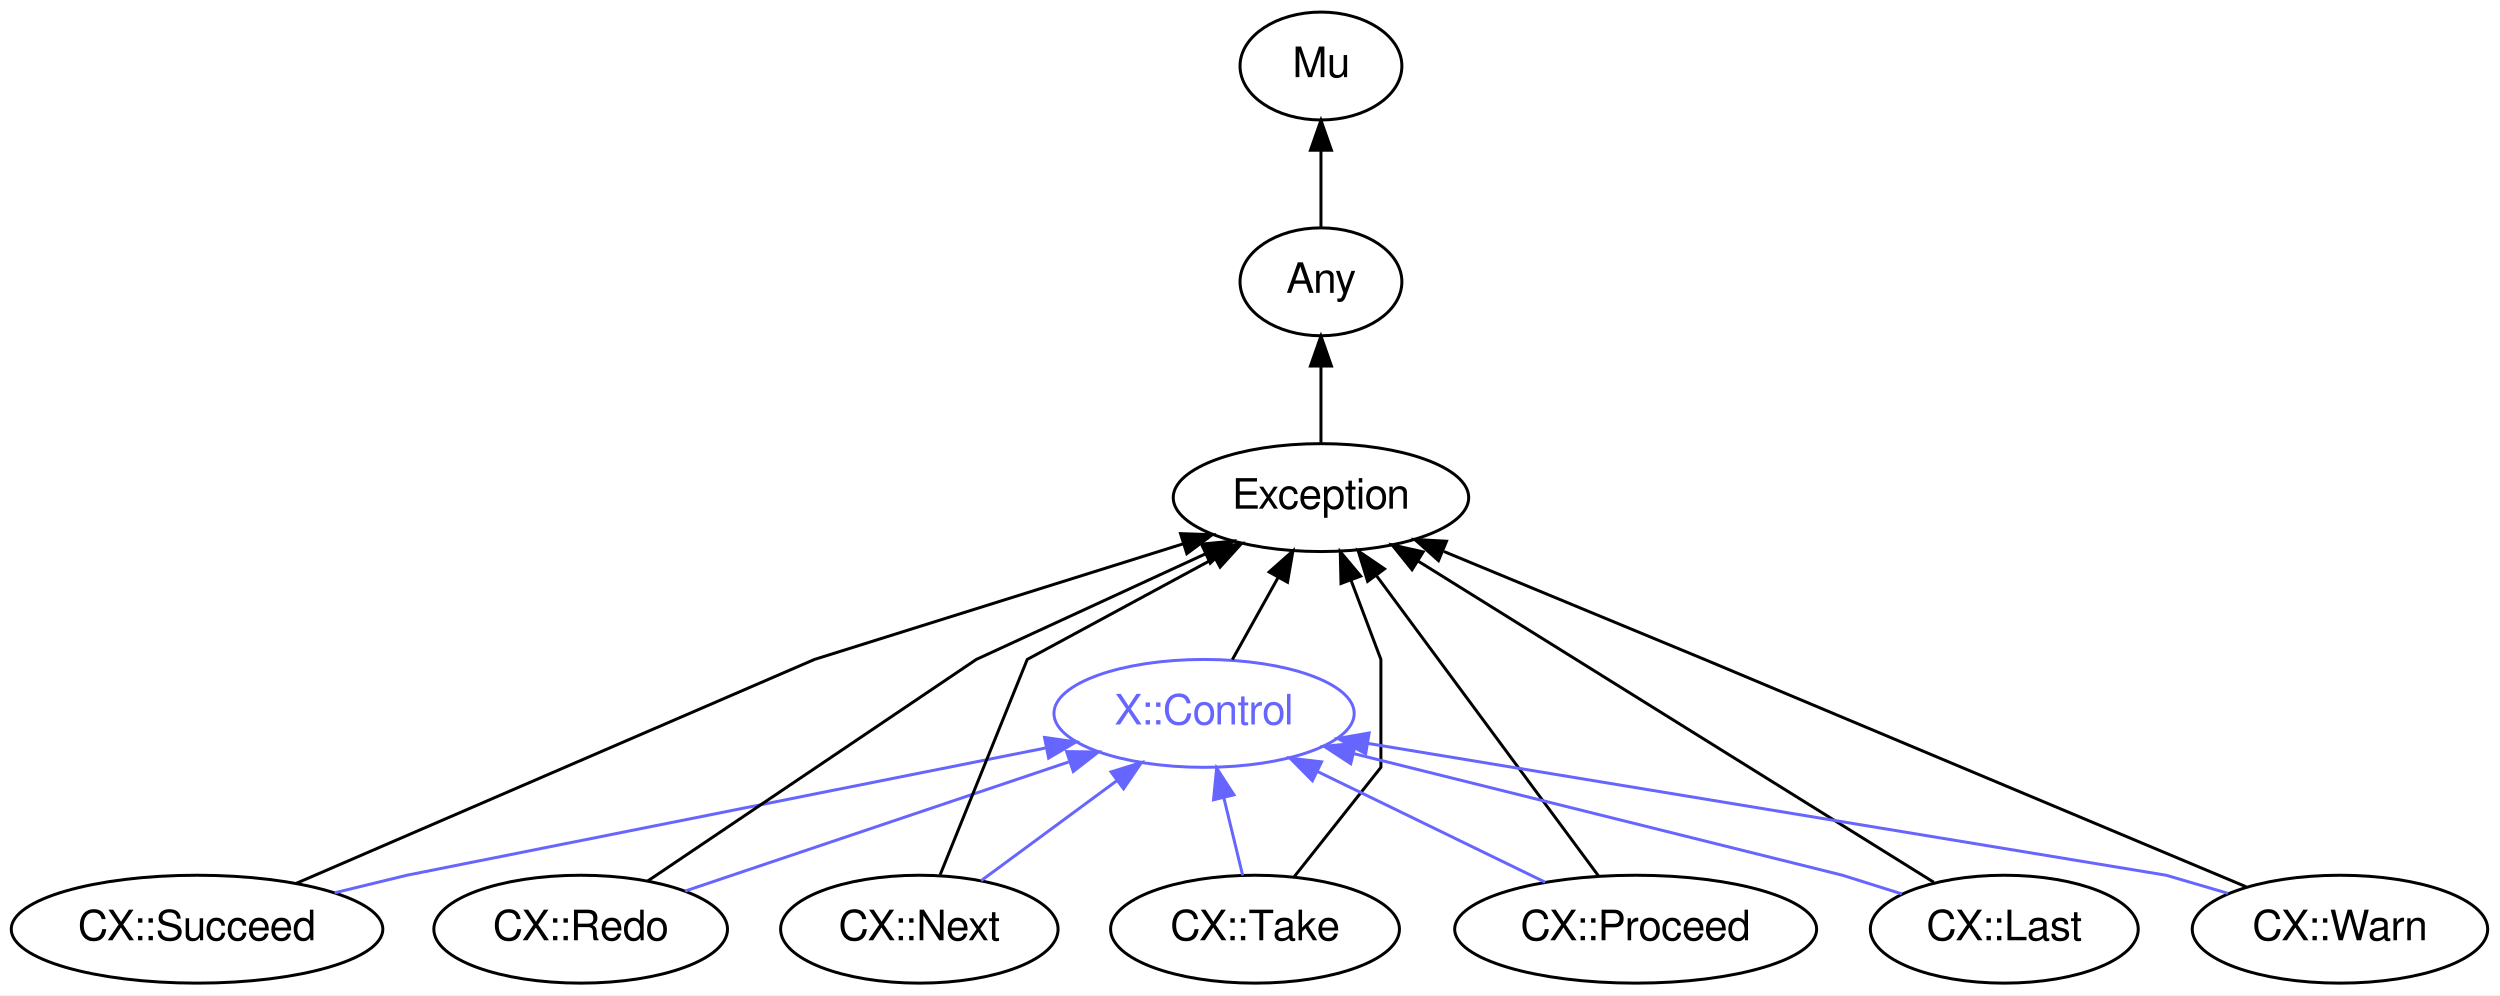
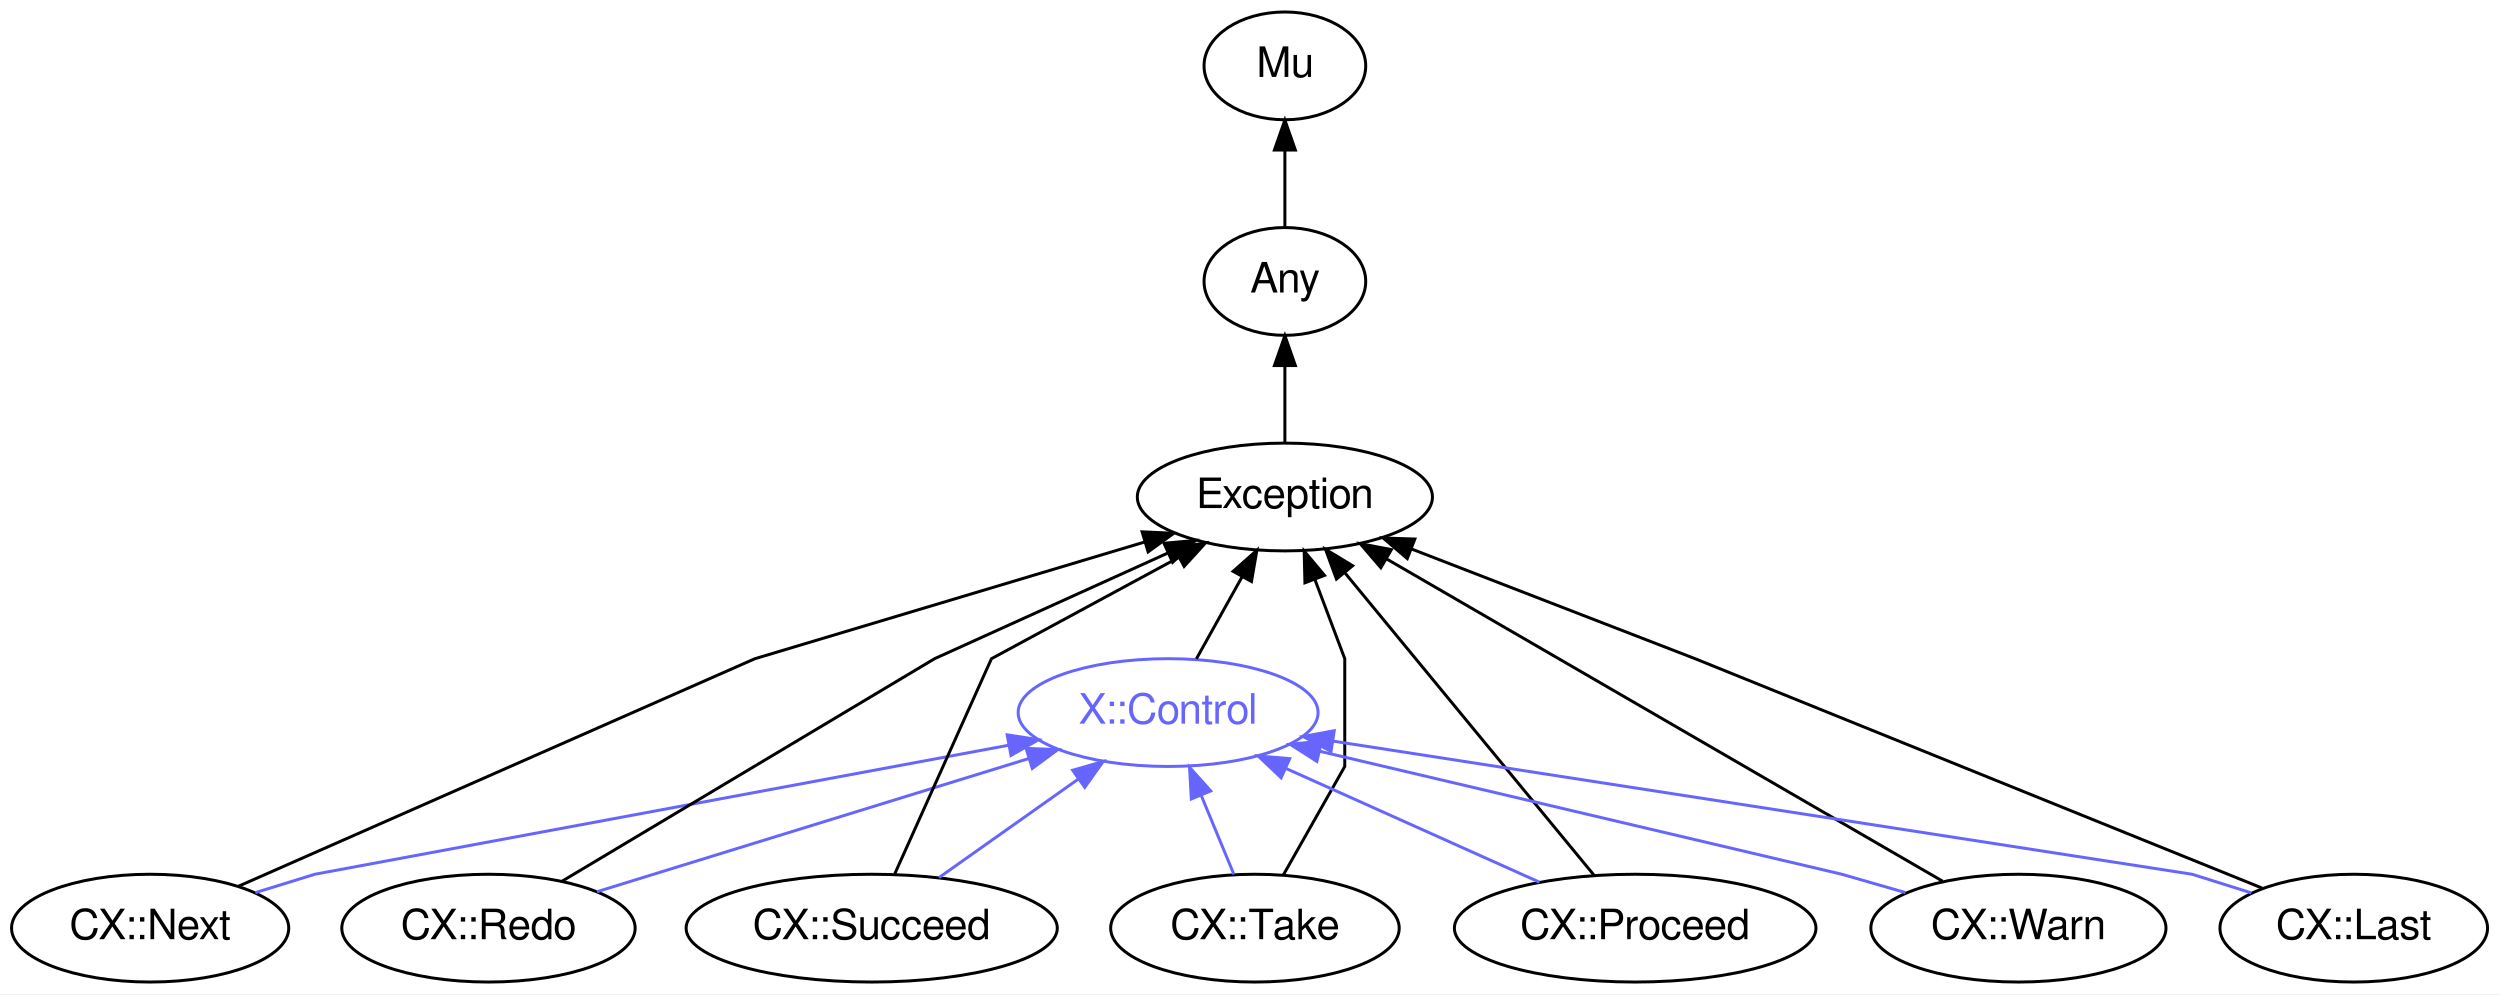
- <svg xmlns="http://www.w3.org/2000/svg" xmlns:xlink="http://www.w3.org/1999/xlink" width="834pt" height="332pt" viewBox="0.00 0.00 834.14 332.00">
+ <svg xmlns="http://www.w3.org/2000/svg" xmlns:xlink="http://www.w3.org/1999/xlink" width="835pt" height="332pt" viewBox="0.00 0.00 834.99 332.00">
  <g id="graph0" class="graph" transform="scale(1 1) rotate(0) translate(4 328)">
-     <polygon fill="white" stroke="none" points="-4,4 -4,-328 830.14,-328 830.14,4 -4,4" />
+     <polygon fill="white" stroke="none" points="-4,4 -4,-328 830.992,-328 830.992,4 -4,4" />
    <g id="node1" class="node">
      <g id="a_node1">
        <a xlink:href="/type/X::Control" xlink:title="X::Control">
-           <ellipse fill="none" stroke="#6666ff" cx="397.745" cy="-90" rx="50.091" ry="18" />
-           <text text-anchor="middle" x="397.745" y="-86.3" font-family="FreeSans" font-size="14.00" fill="#6666ff">X::Control</text>
+           <ellipse fill="none" stroke="#6666ff" cx="386.146" cy="-90" rx="50.091" ry="18" />
+           <text text-anchor="middle" x="386.146" y="-86.3" font-family="FreeSans" font-size="14.00" fill="#6666ff">X::Control</text>
        </a>
      </g>
    </g>
    <g id="node4" class="node">
      <g id="a_node4">
        <a xlink:href="/type/Exception" xlink:title="Exception">
-           <ellipse fill="none" stroke="#000000" cx="436.745" cy="-162" rx="49.291" ry="18" />
-           <text text-anchor="middle" x="436.745" y="-158.3" font-family="FreeSans" font-size="14.00" fill="#000000">Exception</text>
+           <ellipse fill="none" stroke="#000000" cx="425.146" cy="-162" rx="49.291" ry="18" />
+           <text text-anchor="middle" x="425.146" y="-158.3" font-family="FreeSans" font-size="14.00" fill="#000000">Exception</text>
        </a>
      </g>
    </g>
    <g id="edge1" class="edge">
-       <path fill="none" stroke="#000000" d="M407.185,-107.945C411.784,-116.199 417.411,-126.299 422.516,-135.462" />
-       <polygon fill="#000000" stroke="#000000" points="419.466,-137.179 427.391,-144.211 425.581,-133.772 419.466,-137.179" />
+       <path fill="none" stroke="#000000" d="M395.587,-107.945C400.186,-116.199 405.812,-126.299 410.918,-135.462" />
+       <polygon fill="#000000" stroke="#000000" points="407.867,-137.179 415.792,-144.211 413.982,-133.772 407.867,-137.179" />
    </g>
    <g id="node2" class="node">
      <g id="a_node2">
        <a xlink:href="/type/Mu" xlink:title="Mu">
-           <ellipse fill="none" stroke="#000000" cx="436.745" cy="-306" rx="27" ry="18" />
-           <text text-anchor="middle" x="436.745" y="-302.3" font-family="FreeSans" font-size="14.00" fill="#000000">Mu</text>
+           <ellipse fill="none" stroke="#000000" cx="425.146" cy="-306" rx="27" ry="18" />
+           <text text-anchor="middle" x="425.146" y="-302.3" font-family="FreeSans" font-size="14.00" fill="#000000">Mu</text>
        </a>
      </g>
    </g>
    <g id="node3" class="node">
      <g id="a_node3">
        <a xlink:href="/type/Any" xlink:title="Any">
-           <ellipse fill="none" stroke="#000000" cx="436.745" cy="-234" rx="27" ry="18" />
-           <text text-anchor="middle" x="436.745" y="-230.3" font-family="FreeSans" font-size="14.00" fill="#000000">Any</text>
+           <ellipse fill="none" stroke="#000000" cx="425.146" cy="-234" rx="27" ry="18" />
+           <text text-anchor="middle" x="425.146" y="-230.3" font-family="FreeSans" font-size="14.00" fill="#000000">Any</text>
        </a>
      </g>
    </g>
    <g id="edge2" class="edge">
-       <path fill="none" stroke="#000000" d="M436.745,-252.303C436.745,-260.017 436.745,-269.288 436.745,-277.888" />
-       <polygon fill="#000000" stroke="#000000" points="433.245,-277.896 436.745,-287.896 440.245,-277.896 433.245,-277.896" />
+       <path fill="none" stroke="#000000" d="M425.146,-252.303C425.146,-260.017 425.146,-269.288 425.146,-277.888" />
+       <polygon fill="#000000" stroke="#000000" points="421.646,-277.896 425.146,-287.896 428.646,-277.896 421.646,-277.896" />
    </g>
    <g id="edge3" class="edge">
-       <path fill="none" stroke="#000000" d="M436.745,-180.303C436.745,-188.017 436.745,-197.288 436.745,-205.888" />
-       <polygon fill="#000000" stroke="#000000" points="433.245,-205.896 436.745,-215.896 440.245,-205.896 433.245,-205.896" />
+       <path fill="none" stroke="#000000" d="M425.146,-180.303C425.146,-188.017 425.146,-197.288 425.146,-205.888" />
+       <polygon fill="#000000" stroke="#000000" points="421.646,-205.896 425.146,-215.896 428.646,-205.896 421.646,-205.896" />
    </g>
    <g id="node5" class="node">
      <g id="a_node5">
-         <a xlink:href="/type/CX::Succeed" xlink:title="CX::Succeed">
-           <ellipse fill="none" stroke="#000000" cx="61.745" cy="-18" rx="61.99" ry="18" />
-           <text text-anchor="middle" x="61.745" y="-14.3" font-family="FreeSans" font-size="14.00" fill="#000000">CX::Succeed</text>
+         <a xlink:href="/type/CX::Next" xlink:title="CX::Next">
+           <ellipse fill="none" stroke="#000000" cx="46.146" cy="-18" rx="46.292" ry="18" />
+           <text text-anchor="middle" x="46.146" y="-14.3" font-family="FreeSans" font-size="14.00" fill="#000000">CX::Next</text>
        </a>
      </g>
    </g>
    <g id="edge11" class="edge">
-       <path fill="none" stroke="#6666ff" d="M107.654,-30.15C120.849,-33.354 131.745,-36 131.745,-36 131.745,-36 267.364,-63.022 344.928,-78.476" />
-       <polygon fill="#6666ff" stroke="#6666ff" points="344.516,-81.963 355.007,-80.485 345.884,-75.098 344.516,-81.963" />
+       <path fill="none" stroke="#6666ff" d="M81.29,-29.863C92.069,-33.194 101.146,-36 101.146,-36 101.146,-36 250.421,-63.76 332.904,-79.099" />
+       <polygon fill="#6666ff" stroke="#6666ff" points="332.389,-82.563 342.861,-80.95 333.669,-75.681 332.389,-82.563" />
    </g>
    <g id="edge4" class="edge">
-       <path fill="none" stroke="#000000" d="M94.842,-33.299C153.073,-58.458 267.745,-108 267.745,-108 267.745,-108 340.771,-130.902 390.816,-146.596" />
-       <polygon fill="#000000" stroke="#000000" points="389.901,-149.977 400.49,-149.63 391.995,-143.298 389.901,-149.977" />
+       <path fill="none" stroke="#000000" d="M75.518,-31.941C131.543,-56.625 248.146,-108 248.146,-108 248.146,-108 325.806,-131.254 378.244,-146.956" />
+       <polygon fill="#000000" stroke="#000000" points="377.457,-150.374 388.041,-149.889 379.465,-143.668 377.457,-150.374" />
    </g>
    <g id="node6" class="node">
      <g id="a_node6">
        <a xlink:href="/type/CX::Redo" xlink:title="CX::Redo">
-           <ellipse fill="none" stroke="#000000" cx="189.745" cy="-18" rx="48.993" ry="18" />
-           <text text-anchor="middle" x="189.745" y="-14.3" font-family="FreeSans" font-size="14.00" fill="#000000">CX::Redo</text>
+           <ellipse fill="none" stroke="#000000" cx="159.146" cy="-18" rx="48.993" ry="18" />
+           <text text-anchor="middle" x="159.146" y="-14.3" font-family="FreeSans" font-size="14.00" fill="#000000">CX::Redo</text>
        </a>
      </g>
    </g>
    <g id="edge12" class="edge">
-       <path fill="none" stroke="#6666ff" d="M224.559,-30.716C259.699,-42.542 314.125,-60.859 352.57,-73.797" />
-       <polygon fill="#6666ff" stroke="#6666ff" points="351.874,-77.256 362.468,-77.128 354.107,-70.621 351.874,-77.256" />
+       <path fill="none" stroke="#6666ff" d="M195.366,-30.169C234.5,-42.237 296.979,-61.504 339.699,-74.677" />
+       <polygon fill="#6666ff" stroke="#6666ff" points="338.715,-78.036 349.302,-77.638 340.778,-71.347 338.715,-78.036" />
    </g>
    <g id="edge5" class="edge">
-       <path fill="none" stroke="#000000" d="M212.137,-34.098C249.797,-59.49 321.745,-108 321.745,-108 321.745,-108 364.866,-127.874 398.299,-143.282" />
-       <polygon fill="#000000" stroke="#000000" points="396.881,-146.482 407.428,-147.489 399.811,-140.124 396.881,-146.482" />
+       <path fill="none" stroke="#000000" d="M183.75,-33.697C226.07,-58.975 308.146,-108 308.146,-108 308.146,-108 352.018,-127.874 386.032,-143.282" />
+       <polygon fill="#000000" stroke="#000000" points="384.766,-146.551 395.319,-147.489 387.654,-140.174 384.766,-146.551" />
    </g>
    <g id="node7" class="node">
      <g id="a_node7">
-         <a xlink:href="/type/CX::Next" xlink:title="CX::Next">
-           <ellipse fill="none" stroke="#000000" cx="302.745" cy="-18" rx="46.292" ry="18" />
-           <text text-anchor="middle" x="302.745" y="-14.3" font-family="FreeSans" font-size="14.00" fill="#000000">CX::Next</text>
+         <a xlink:href="/type/CX::Succeed" xlink:title="CX::Succeed">
+           <ellipse fill="none" stroke="#000000" cx="287.146" cy="-18" rx="61.99" ry="18" />
+           <text text-anchor="middle" x="287.146" y="-14.3" font-family="FreeSans" font-size="14.00" fill="#000000">CX::Succeed</text>
        </a>
      </g>
    </g>
    <g id="edge13" class="edge">
-       <path fill="none" stroke="#6666ff" d="M323.358,-34.189C336.587,-43.937 353.965,-56.742 368.597,-67.523" />
-       <polygon fill="#6666ff" stroke="#6666ff" points="366.716,-70.485 376.843,-73.599 370.869,-64.849 366.716,-70.485" />
+       <path fill="none" stroke="#6666ff" d="M309.611,-34.884C323.345,-44.595 341.085,-57.139 356.028,-67.704" />
+       <polygon fill="#6666ff" stroke="#6666ff" points="354.265,-70.744 364.451,-73.66 358.306,-65.029 354.265,-70.744" />
    </g>
    <g id="edge6" class="edge">
-       <path fill="none" stroke="#000000" d="M309.686,-36.16C320.147,-62.023 338.745,-108 338.745,-108 338.745,-108 373.314,-126.696 401.389,-141.879" />
-       <polygon fill="#000000" stroke="#000000" points="399.763,-144.979 410.224,-146.657 403.093,-138.822 399.763,-144.979" />
+       <path fill="none" stroke="#000000" d="M294.858,-36.16C306.482,-62.023 327.146,-108 327.146,-108 327.146,-108 361.715,-126.696 389.791,-141.879" />
+       <polygon fill="#000000" stroke="#000000" points="388.165,-144.979 398.626,-146.657 391.495,-138.822 388.165,-144.979" />
    </g>
    <g id="node8" class="node">
      <g id="a_node8">
        <a xlink:href="/type/CX::Take" xlink:title="CX::Take">
-           <ellipse fill="none" stroke="#000000" cx="414.745" cy="-18" rx="48.192" ry="18" />
-           <text text-anchor="middle" x="414.745" y="-14.3" font-family="FreeSans" font-size="14.00" fill="#000000">CX::Take</text>
+           <ellipse fill="none" stroke="#000000" cx="415.146" cy="-18" rx="48.192" ry="18" />
+           <text text-anchor="middle" x="415.146" y="-14.3" font-family="FreeSans" font-size="14.00" fill="#000000">CX::Take</text>
        </a>
      </g>
    </g>
    <g id="edge14" class="edge">
-       <path fill="none" stroke="#6666ff" d="M410.629,-35.945C408.736,-43.739 406.444,-53.178 404.321,-61.921" />
-       <polygon fill="#6666ff" stroke="#6666ff" points="400.899,-61.181 401.94,-71.725 407.701,-62.833 400.899,-61.181" />
+       <path fill="none" stroke="#6666ff" d="M408.126,-35.945C404.862,-43.824 400.901,-53.383 397.246,-62.206" />
+       <polygon fill="#6666ff" stroke="#6666ff" points="393.897,-61.147 393.303,-71.725 400.364,-63.826 393.897,-61.147" />
    </g>
    <g id="edge7" class="edge">
-       <path fill="none" stroke="#000000" d="M427.803,-35.479C440.133,-51.037 456.745,-72 456.745,-72 456.745,-72 456.745,-108 456.745,-108 456.745,-108 451.749,-121.239 446.751,-134.483" />
-       <polygon fill="#000000" stroke="#000000" points="443.439,-133.347 443.183,-143.939 449.988,-135.818 443.439,-133.347" />
+       <path fill="none" stroke="#000000" d="M424.638,-35.77C433.427,-51.297 445.146,-72 445.146,-72 445.146,-72 445.146,-108 445.146,-108 445.146,-108 440.15,-121.239 435.152,-134.483" />
+       <polygon fill="#000000" stroke="#000000" points="431.84,-133.347 431.584,-143.939 438.389,-135.818 431.84,-133.347" />
    </g>
    <g id="node9" class="node">
      <g id="a_node9">
        <a xlink:href="/type/CX::Proceed" xlink:title="CX::Proceed">
-           <ellipse fill="none" stroke="#000000" cx="541.745" cy="-18" rx="60.389" ry="18" />
-           <text text-anchor="middle" x="541.745" y="-14.3" font-family="FreeSans" font-size="14.00" fill="#000000">CX::Proceed</text>
+           <ellipse fill="none" stroke="#000000" cx="542.146" cy="-18" rx="60.389" ry="18" />
+           <text text-anchor="middle" x="542.146" y="-14.3" font-family="FreeSans" font-size="14.00" fill="#000000">CX::Proceed</text>
        </a>
      </g>
    </g>
    <g id="edge15" class="edge">
-       <path fill="none" stroke="#6666ff" d="M511.557,-33.674C489.424,-44.434 459.223,-59.114 435.494,-70.65" />
-       <polygon fill="#6666ff" stroke="#6666ff" points="433.884,-67.541 426.42,-75.06 436.944,-73.836 433.884,-67.541" />
+       <path fill="none" stroke="#6666ff" d="M510.201,-33.334C485.669,-44.342 451.668,-59.599 425.465,-71.357" />
+       <polygon fill="#6666ff" stroke="#6666ff" points="423.887,-68.229 416.196,-75.516 426.753,-74.615 423.887,-68.229" />
    </g>
    <g id="edge8" class="edge">
-       <path fill="none" stroke="#000000" d="M529.287,-35.847C510.974,-60.614 476.655,-107.026 455.348,-135.841" />
-       <polygon fill="#000000" stroke="#000000" points="452.317,-134.053 449.186,-144.175 457.945,-138.215 452.317,-134.053" />
+       <path fill="none" stroke="#000000" d="M528.496,-35.567C507.976,-60.471 469.059,-107.703 445.277,-136.567" />
+       <polygon fill="#000000" stroke="#000000" points="442.367,-134.595 438.709,-144.538 447.77,-139.046 442.367,-134.595" />
    </g>
    <g id="node10" class="node">
      <g id="a_node10">
-         <a xlink:href="/type/CX::Last" xlink:title="CX::Last">
-           <ellipse fill="none" stroke="#000000" cx="664.745" cy="-18" rx="44.693" ry="18" />
-           <text text-anchor="middle" x="664.745" y="-14.3" font-family="FreeSans" font-size="14.00" fill="#000000">CX::Last</text>
+         <a xlink:href="/type/CX::Warn" xlink:title="CX::Warn">
+           <ellipse fill="none" stroke="#000000" cx="670.146" cy="-18" rx="49.291" ry="18" />
+           <text text-anchor="middle" x="670.146" y="-14.3" font-family="FreeSans" font-size="14.00" fill="#000000">CX::Warn</text>
        </a>
      </g>
    </g>
    <g id="edge16" class="edge">
-       <path fill="none" stroke="#6666ff" d="M630.546,-29.766C619.829,-33.14 610.745,-36 610.745,-36 610.745,-36 510.52,-60.939 447.57,-76.602" />
-       <polygon fill="#6666ff" stroke="#6666ff" points="446.667,-73.22 437.808,-79.031 448.357,-80.013 446.667,-73.22" />
+       <path fill="none" stroke="#6666ff" d="M632.446,-29.863C620.883,-33.194 611.146,-36 611.146,-36 611.146,-36 503.107,-61.449 436.76,-77.078" />
+       <polygon fill="#6666ff" stroke="#6666ff" points="435.823,-73.703 426.892,-79.402 437.428,-80.516 435.823,-73.703" />
    </g>
    <g id="edge9" class="edge">
-       <path fill="none" stroke="#000000" d="M641.203,-33.662C600.244,-59.172 515.802,-111.762 469.275,-140.74" />
-       <polygon fill="#000000" stroke="#000000" points="467.137,-137.948 460.499,-146.205 470.838,-143.89 467.137,-137.948" />
+       <path fill="none" stroke="#000000" d="M644.849,-33.662C600.537,-59.345 508.865,-112.477 459.09,-141.326" />
+       <polygon fill="#000000" stroke="#000000" points="457.202,-138.375 450.305,-146.418 460.712,-144.432 457.202,-138.375" />
    </g>
    <g id="node11" class="node">
      <g id="a_node11">
-         <a xlink:href="/type/CX::Warn" xlink:title="CX::Warn">
-           <ellipse fill="none" stroke="#000000" cx="776.745" cy="-18" rx="49.291" ry="18" />
-           <text text-anchor="middle" x="776.745" y="-14.3" font-family="FreeSans" font-size="14.00" fill="#000000">CX::Warn</text>
+         <a xlink:href="/type/CX::Last" xlink:title="CX::Last">
+           <ellipse fill="none" stroke="#000000" cx="782.146" cy="-18" rx="44.693" ry="18" />
+           <text text-anchor="middle" x="782.146" y="-14.3" font-family="FreeSans" font-size="14.00" fill="#000000">CX::Last</text>
        </a>
      </g>
    </g>
    <g id="edge17" class="edge">
-       <path fill="none" stroke="#6666ff" d="M739.356,-29.959C728.134,-33.248 718.745,-36 718.745,-36 718.745,-36 543.932,-64.863 452.317,-79.99" />
-       <polygon fill="#6666ff" stroke="#6666ff" points="451.674,-76.548 442.378,-81.631 452.815,-83.455 451.674,-76.548" />
+       <path fill="none" stroke="#6666ff" d="M747.947,-29.766C737.23,-33.14 728.146,-36 728.146,-36 728.146,-36 537.788,-65.5 441.108,-80.483" />
+       <polygon fill="#6666ff" stroke="#6666ff" points="440.554,-77.026 431.208,-82.017 441.626,-83.944 440.554,-77.026" />
    </g>
    <g id="edge10" class="edge">
-       <path fill="none" stroke="#000000" d="M745.463,-32.132C686.492,-56.889 564.745,-108 564.745,-108 564.745,-108 515.201,-128.514 477.76,-144.017" />
-       <polygon fill="#000000" stroke="#000000" points="475.957,-140.975 468.057,-148.035 478.635,-147.443 475.957,-140.975" />
+       <path fill="none" stroke="#000000" d="M751.556,-31.375C691.106,-55.83 562.146,-108 562.146,-108 562.146,-108 507.589,-129.106 467.332,-144.68" />
+       <polygon fill="#000000" stroke="#000000" points="466.024,-141.433 457.961,-148.305 468.55,-147.961 466.024,-141.433" />
    </g>
  </g>
</svg>
